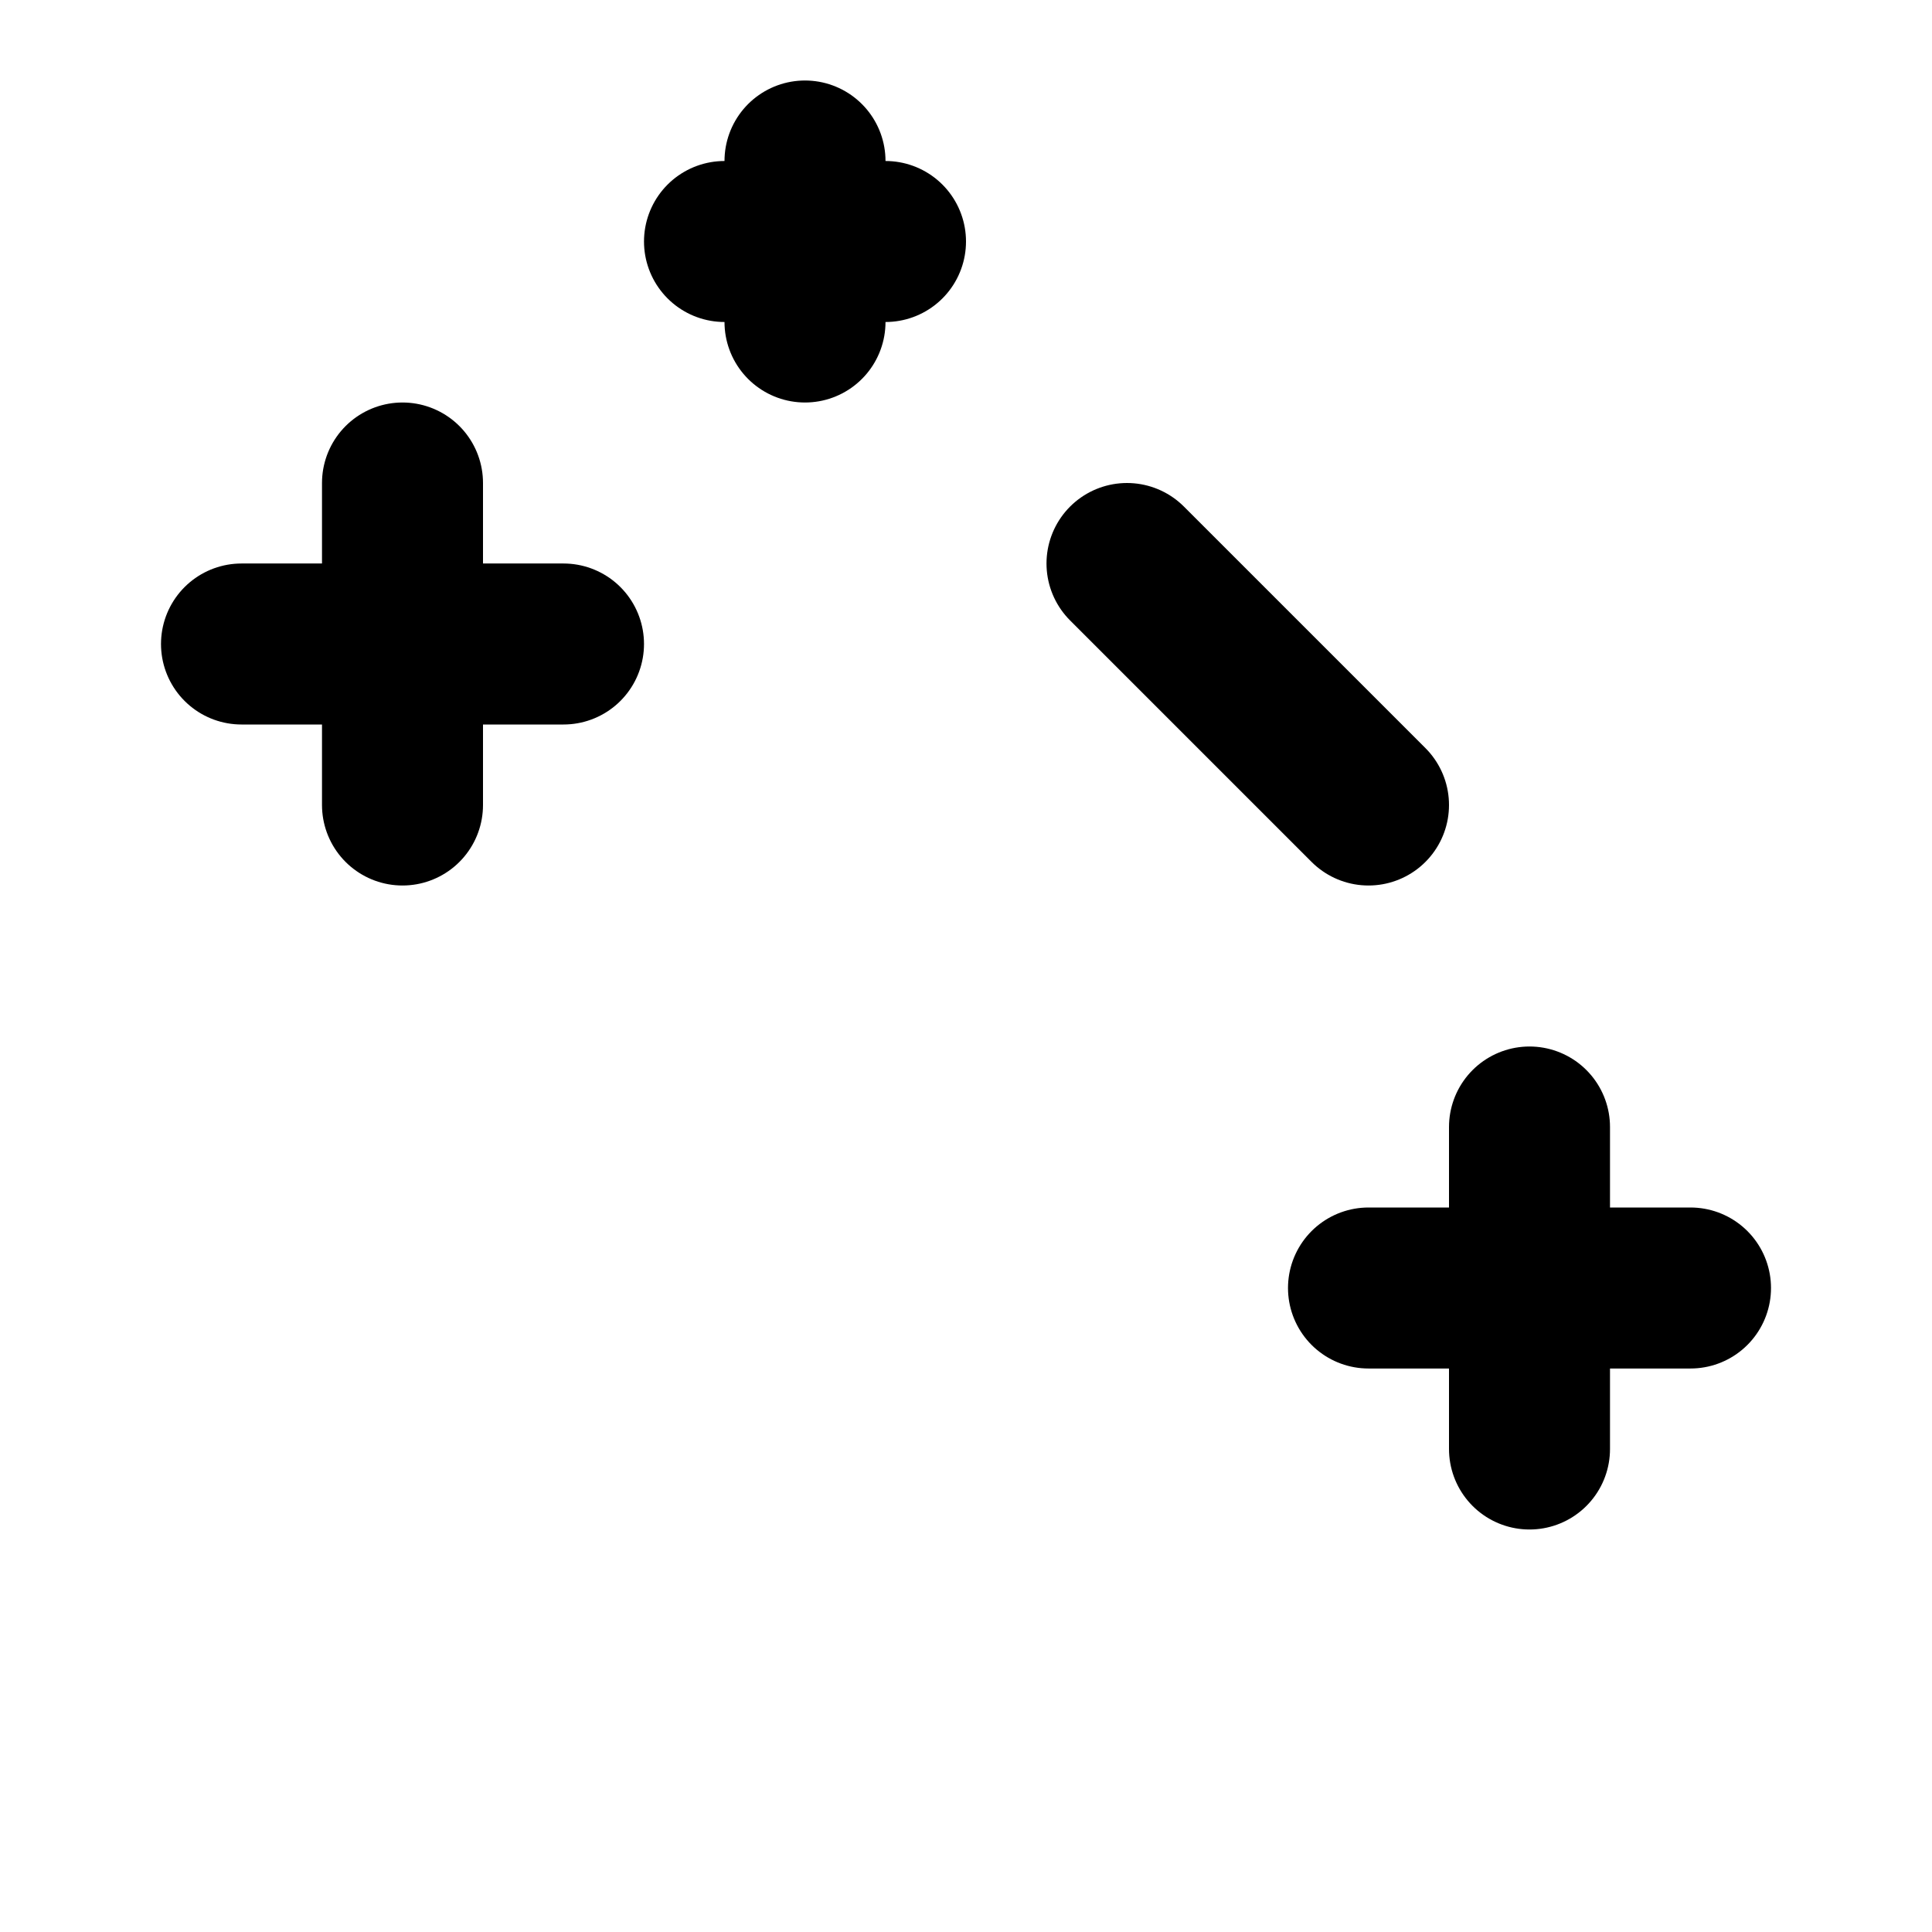
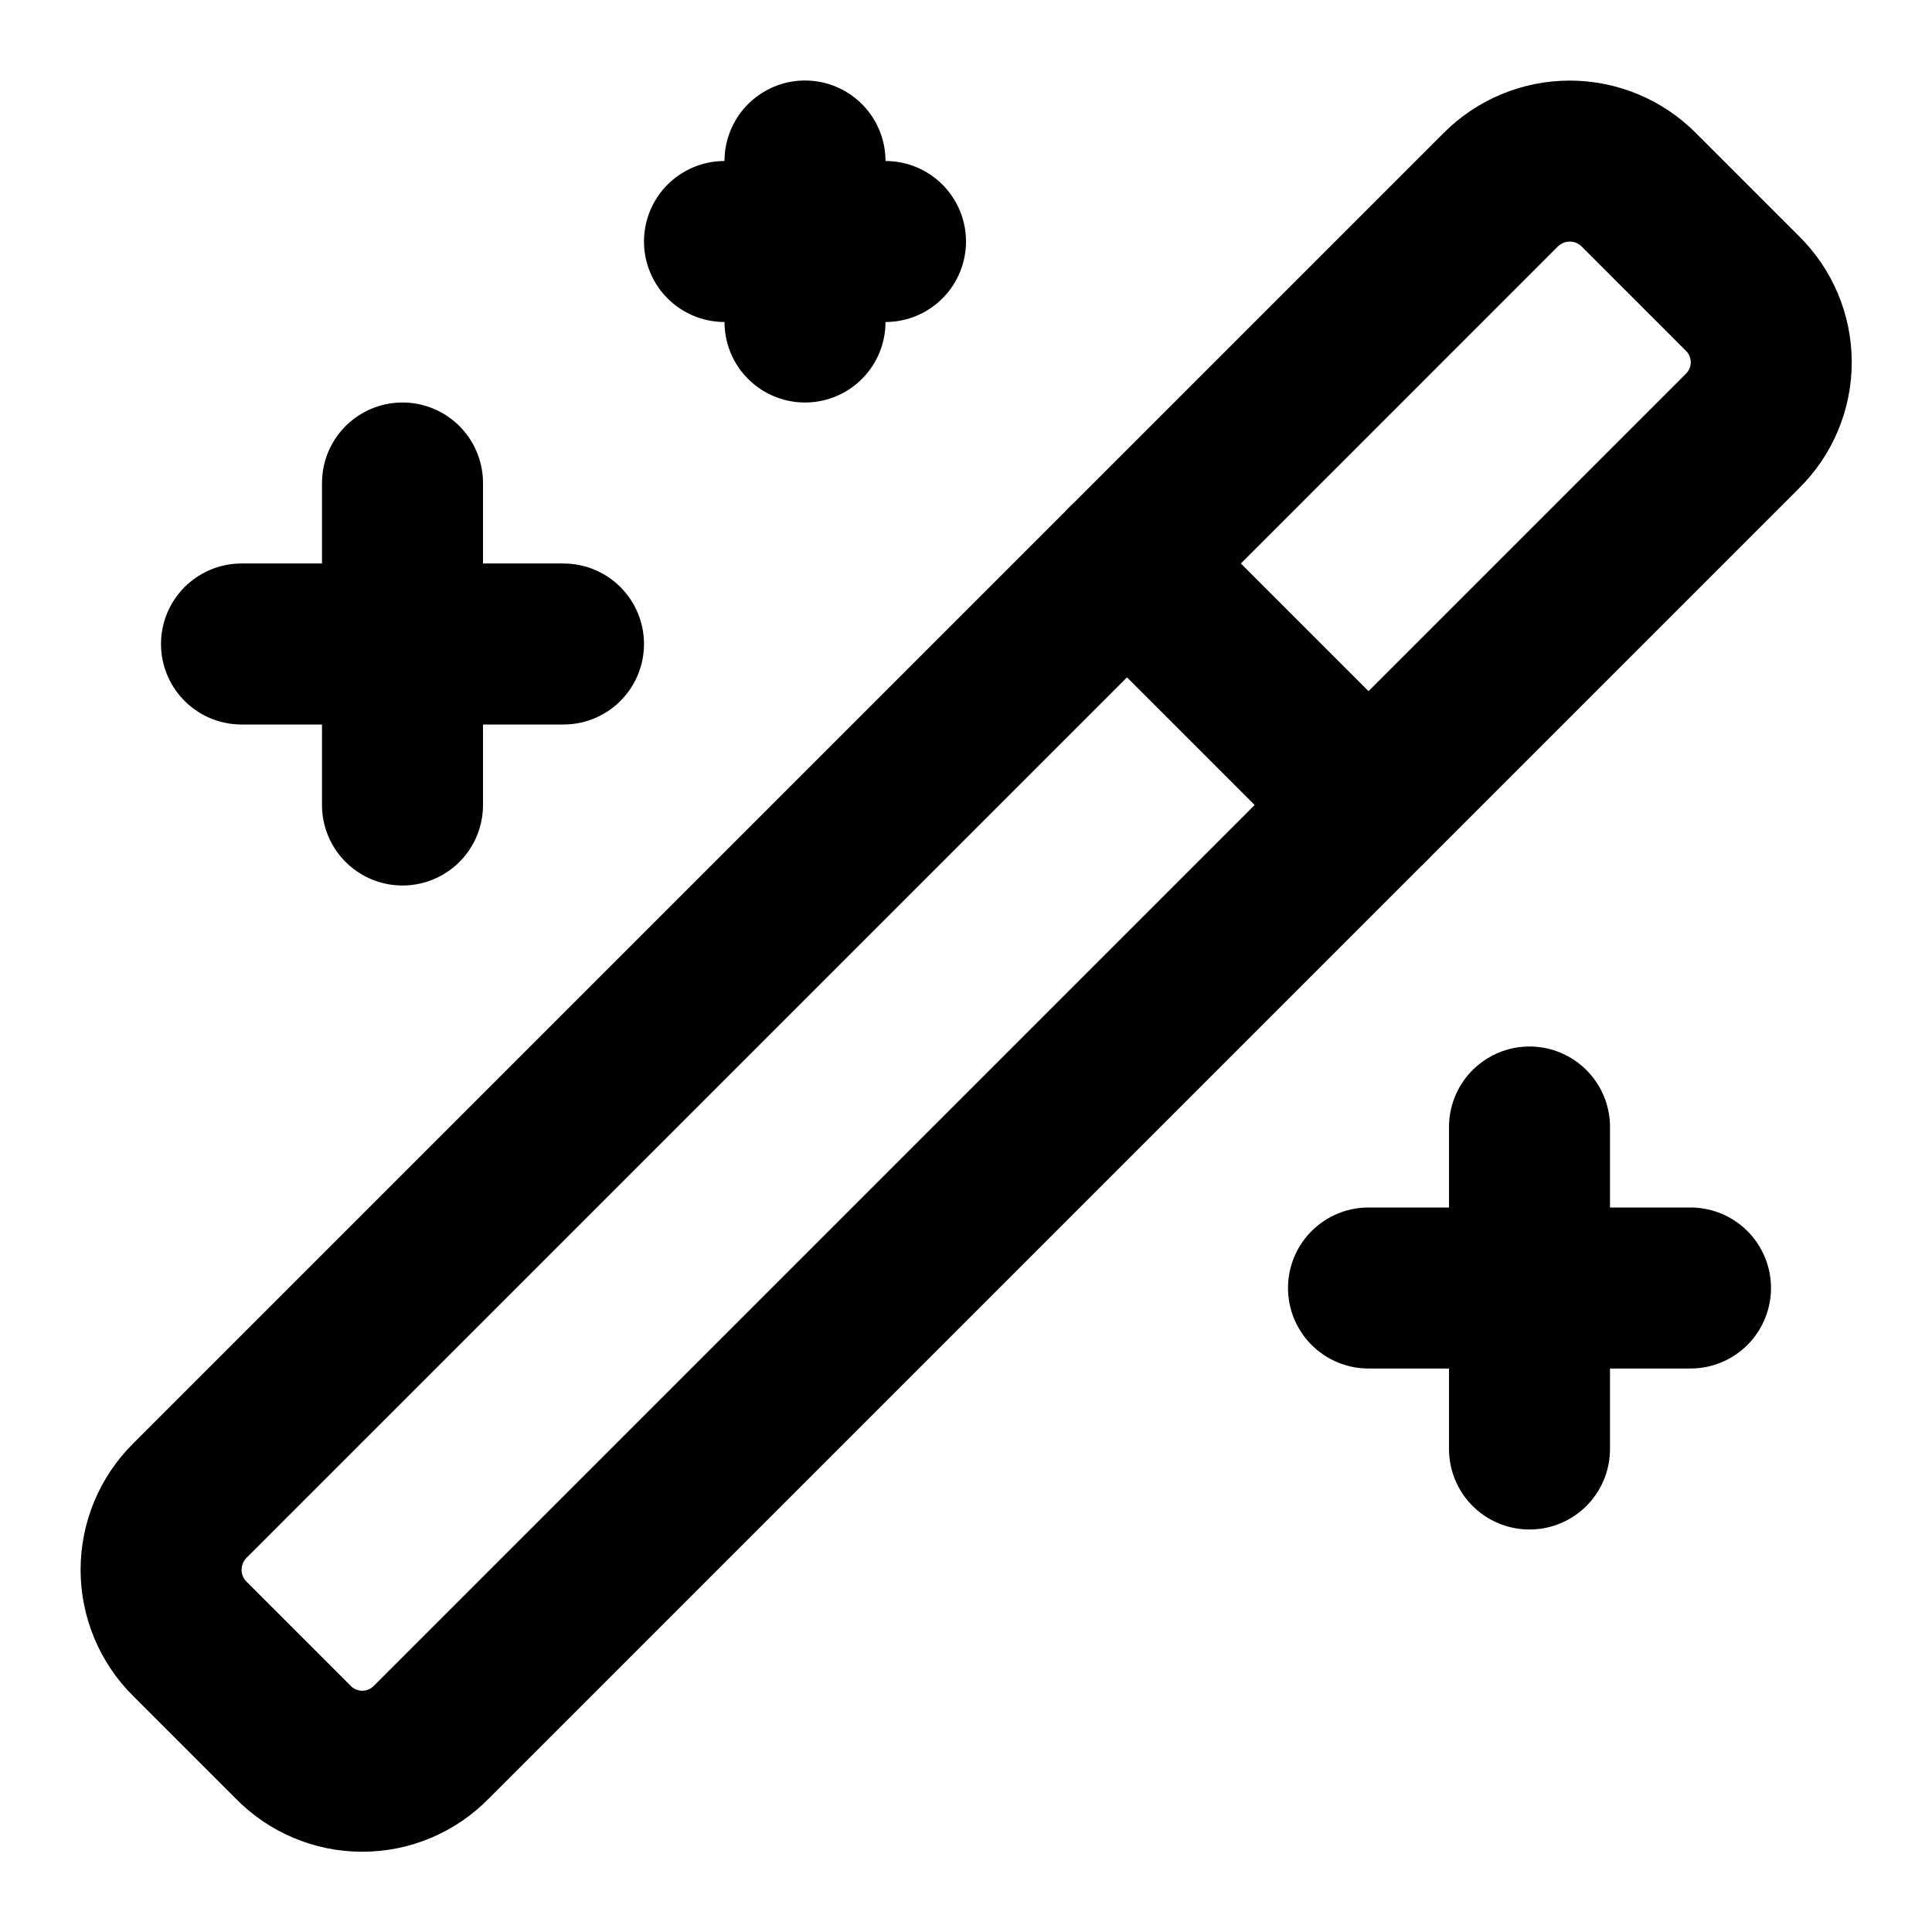
<svg xmlns="http://www.w3.org/2000/svg" class="lucide lucide-wand-sparkles" width="24" height="24" viewBox="0 0 24 24" fill="none" stroke="currentColor" stroke-width="2" stroke-linecap="round" stroke-linejoin="round">
+   <path d="m21.64 3.64-1.28-1.28a1.21 1.21 0 0 0-1.72 0L2.36 18.64a1.21 1.21 0 0 0 0 1.72l1.28 1.28a1.2 1.2 0 0 0 1.72 0L21.64 5.36a1.2 1.2 0 0 0 0-1.72" />
  <path d="m14 7 3 3" />
  <path d="M5 6v4" />
  <path d="M19 14v4" />
  <path d="M10 2v2" />
  <path d="M7 8H3" />
  <path d="M21 16h-4" />
  <path d="M11 3H9" />
</svg>
